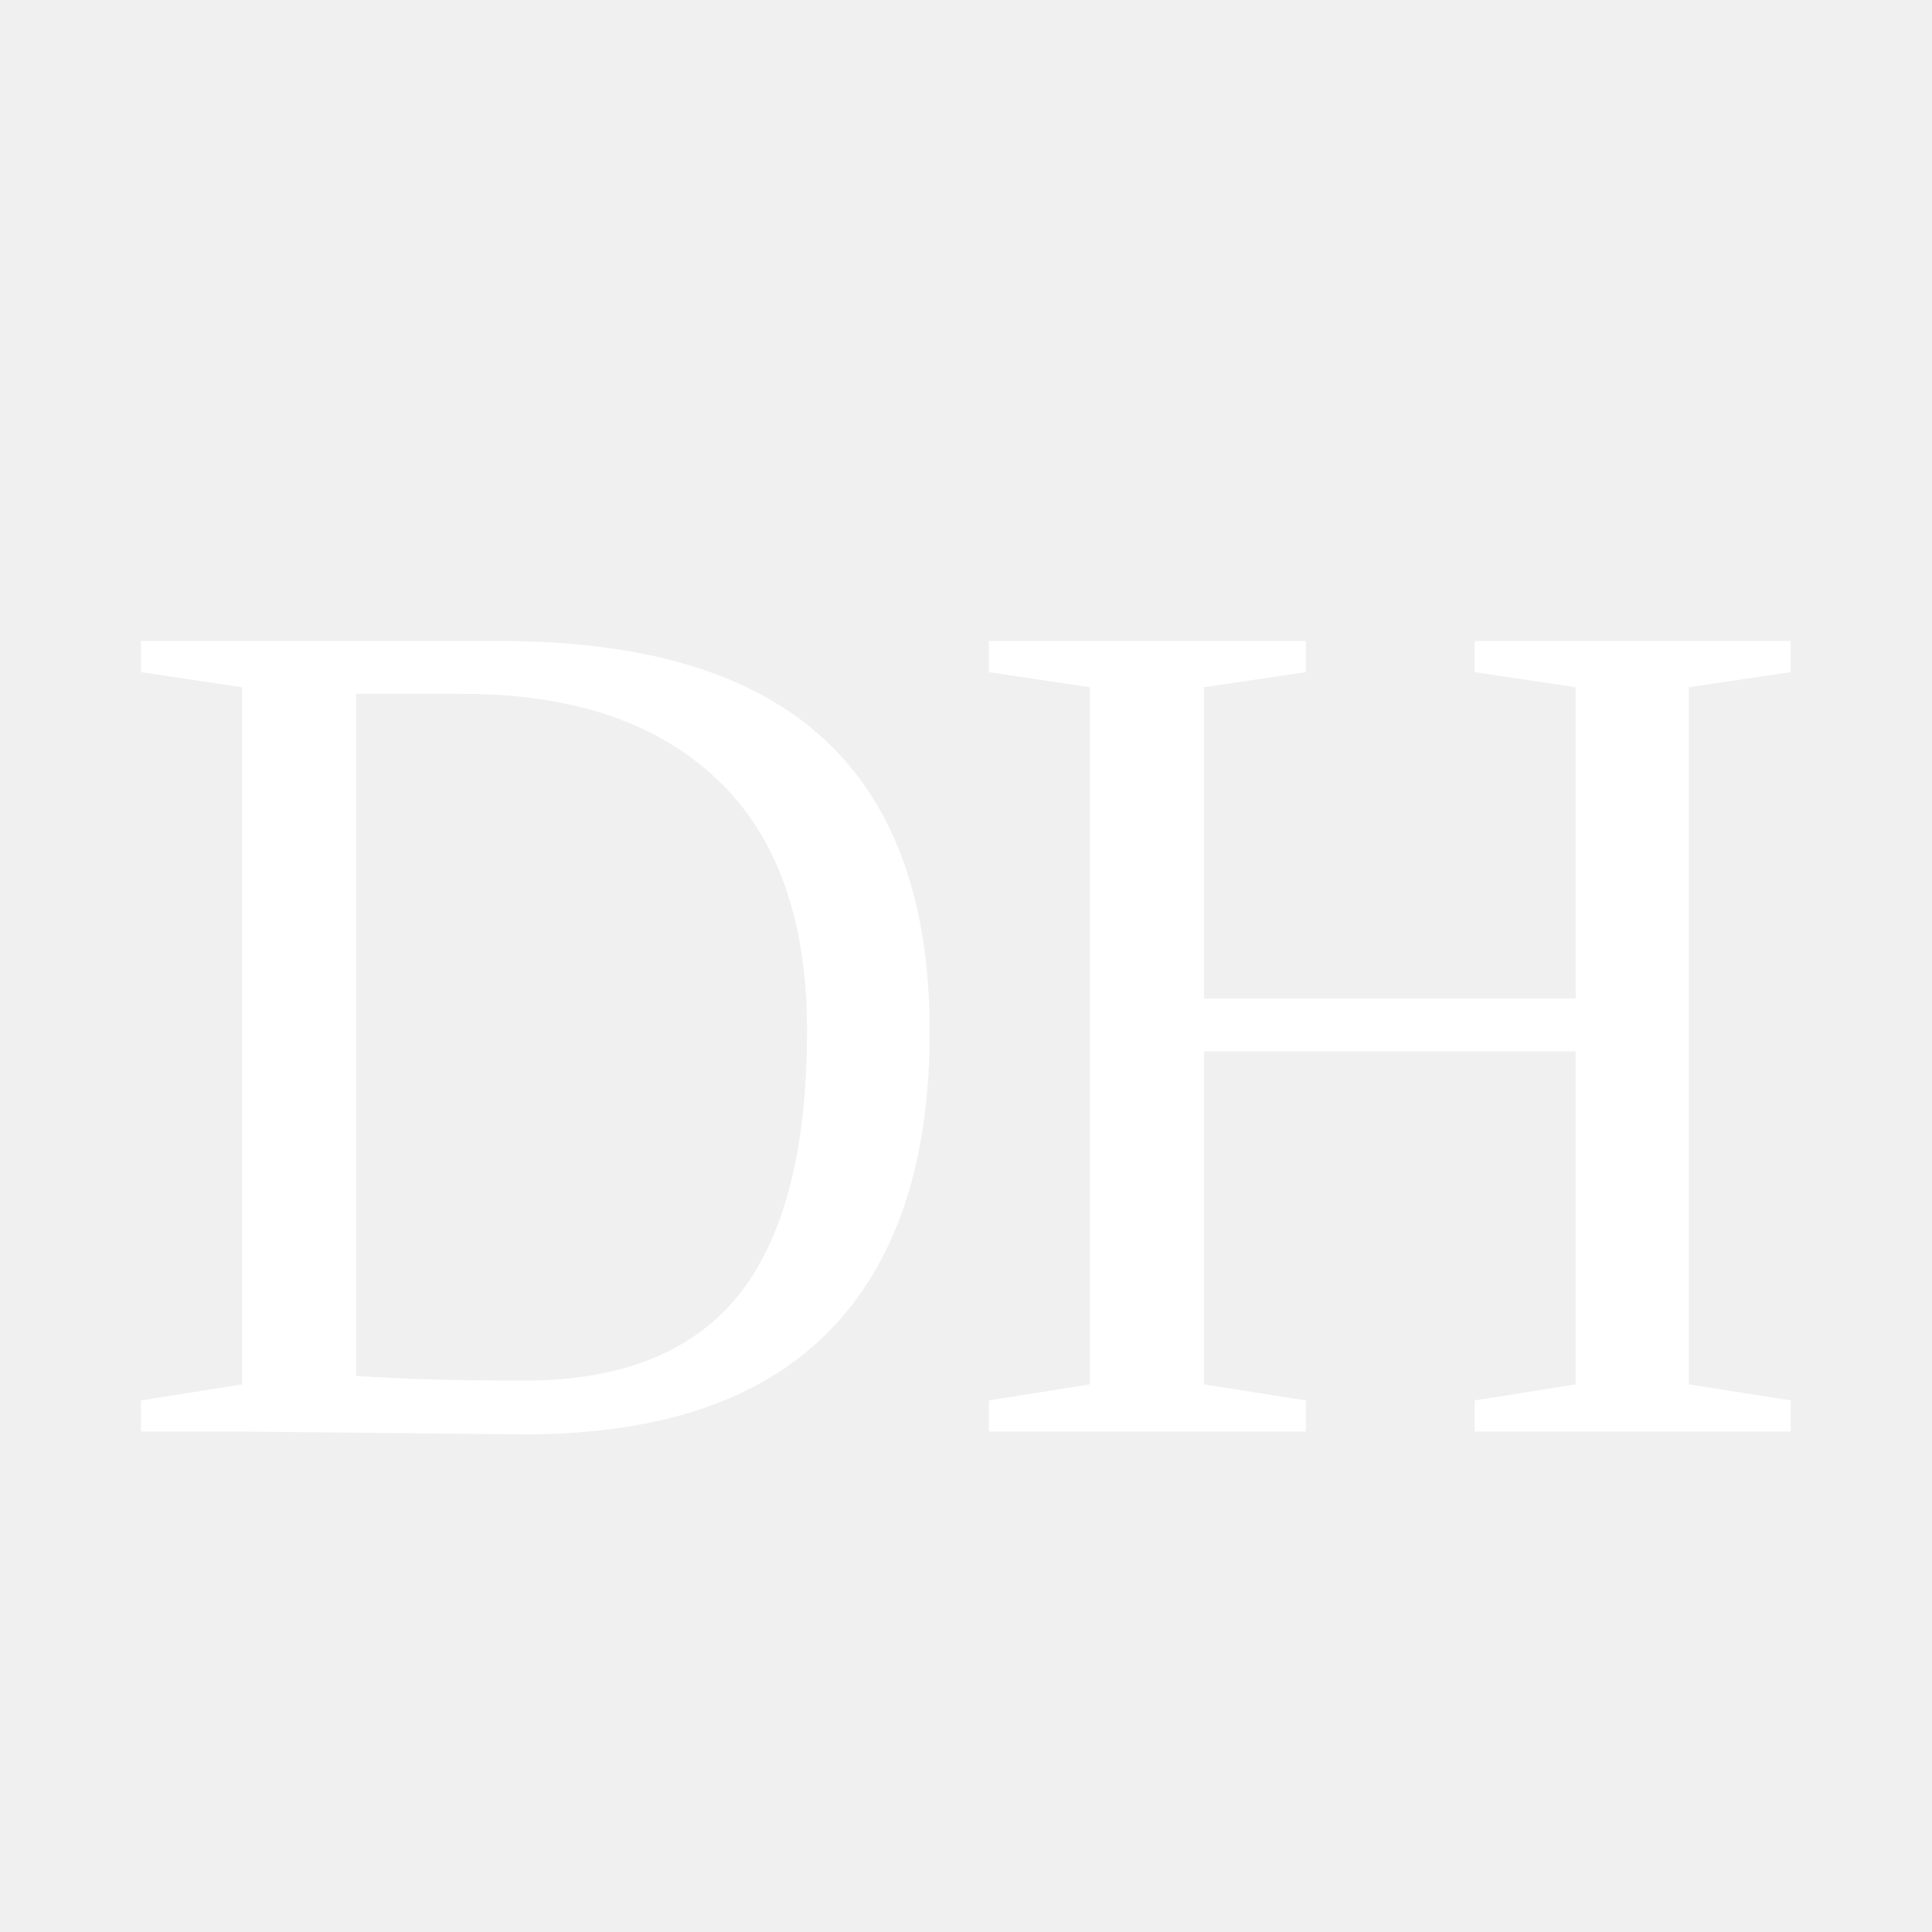
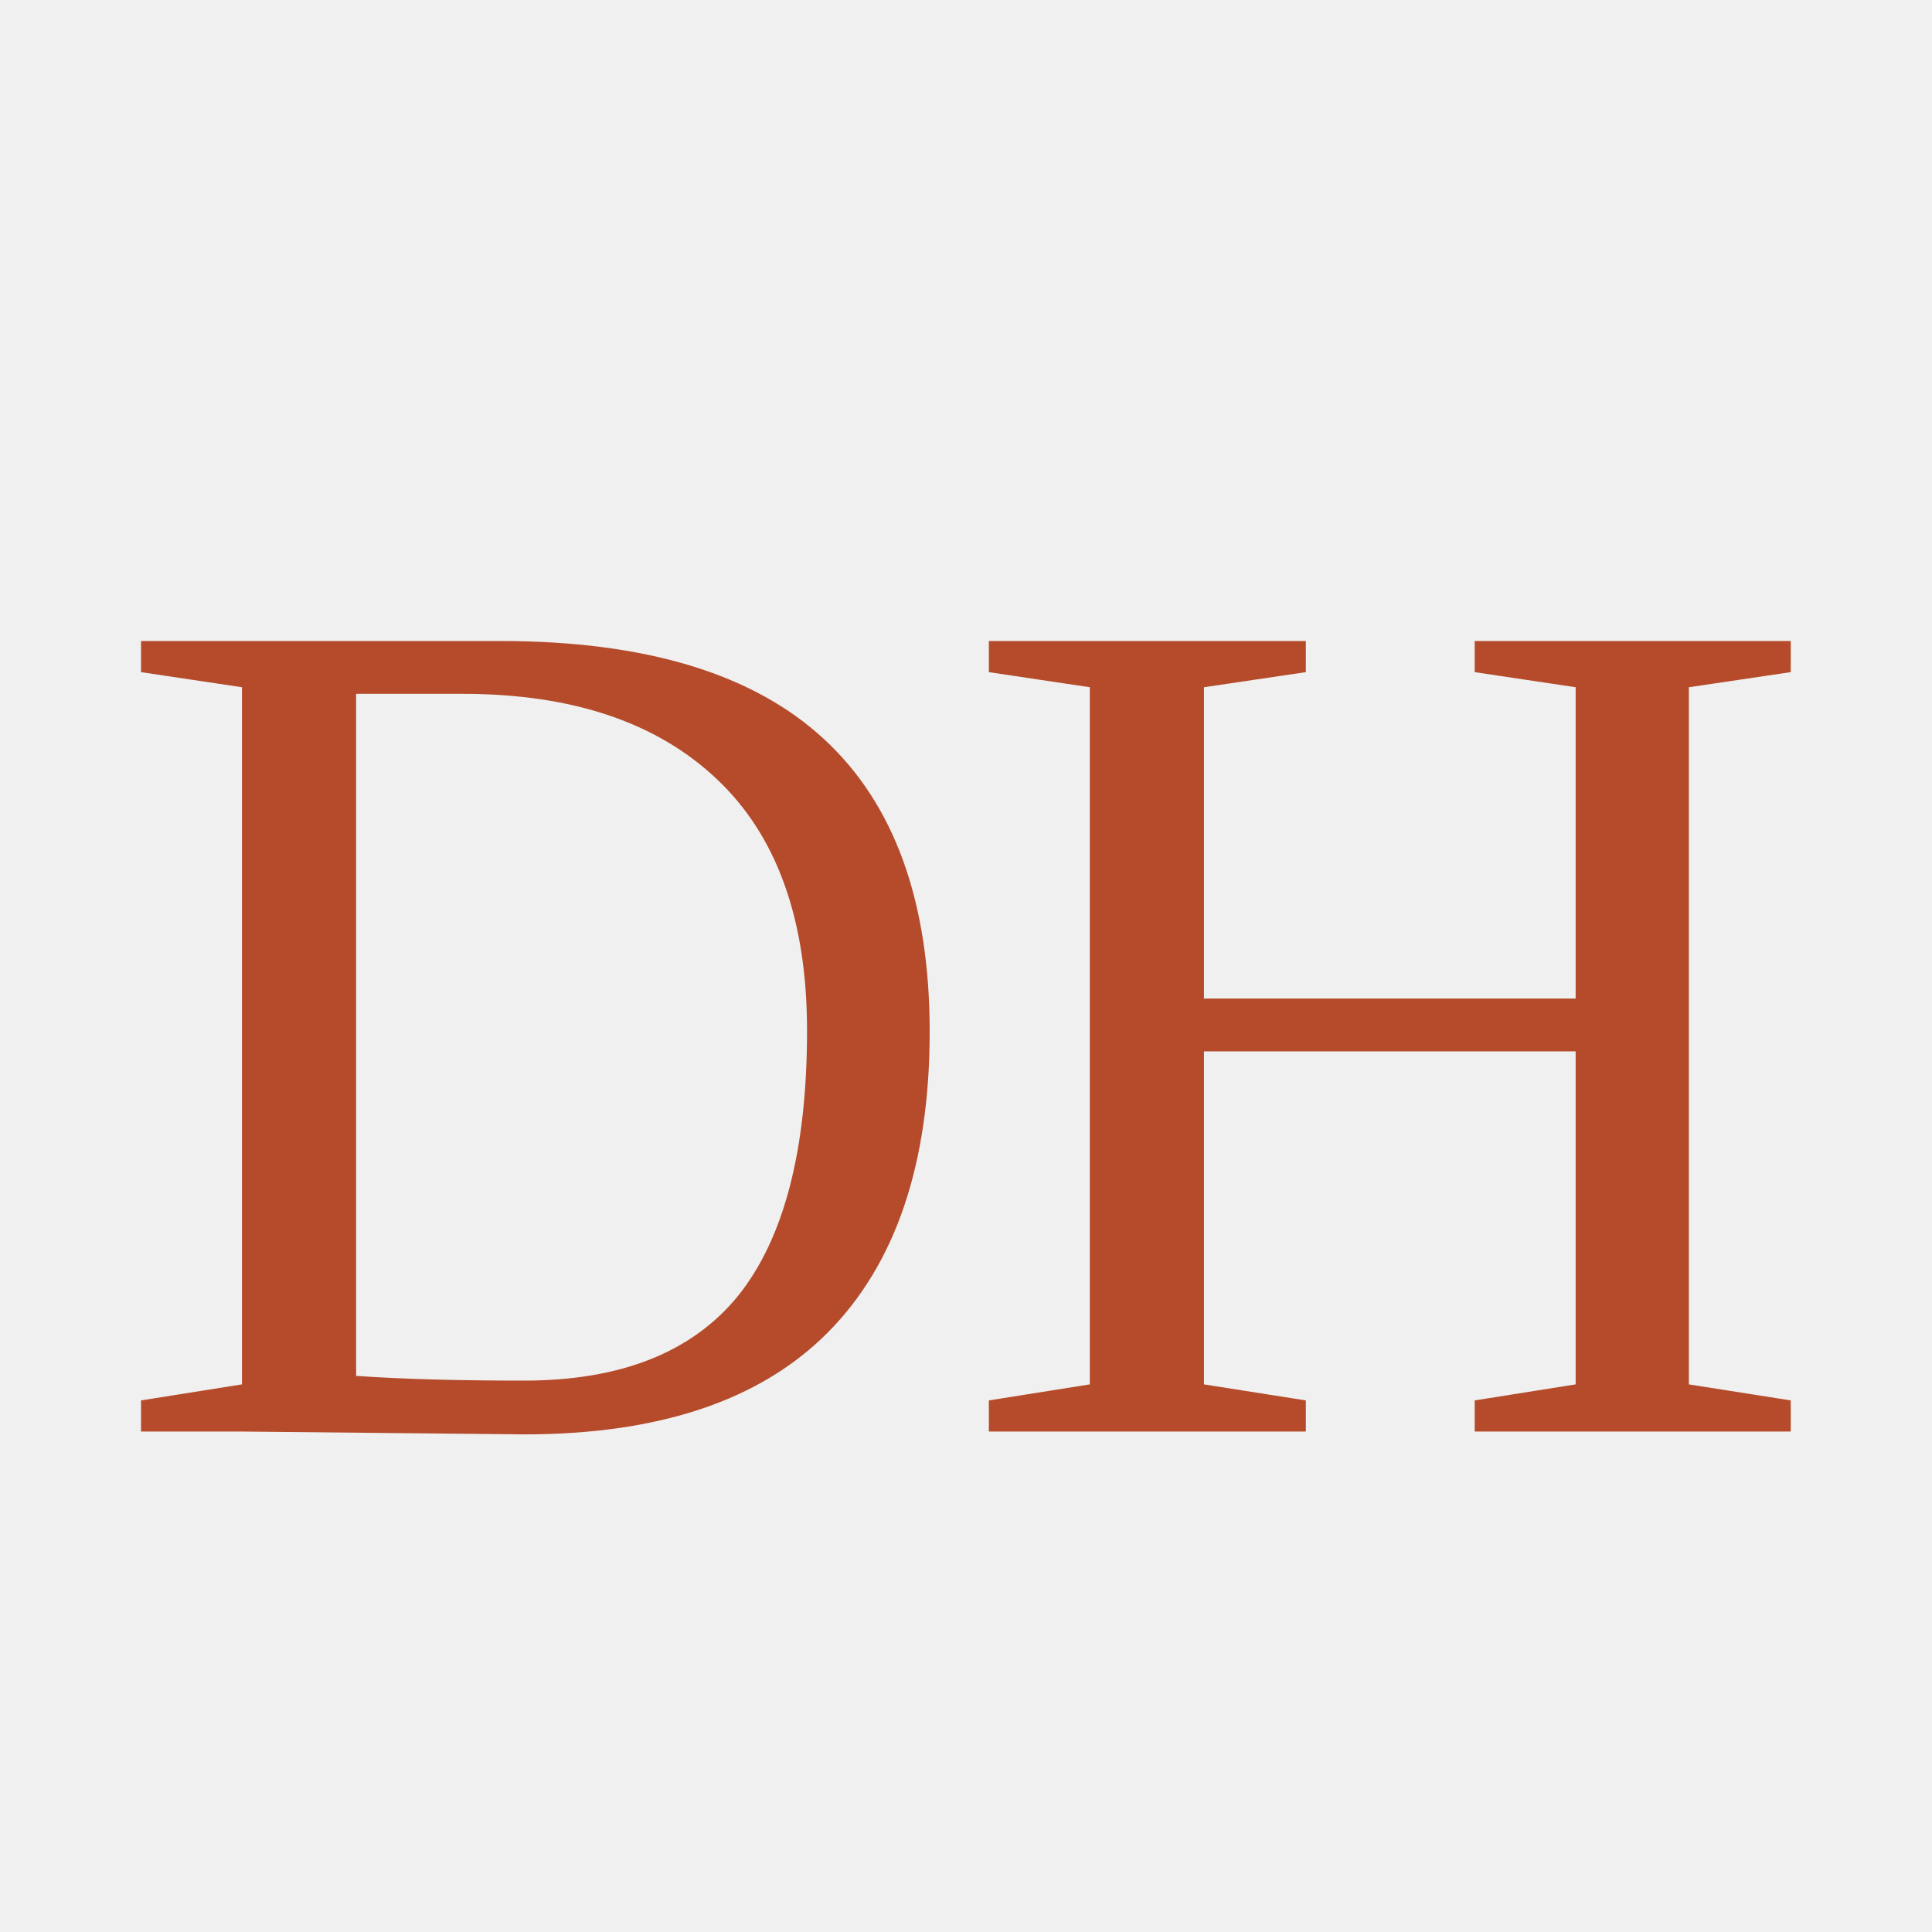
<svg xmlns="http://www.w3.org/2000/svg" viewBox="0 0 32 32">
-   <text x="50%" y="53%" text-anchor="middle" dominant-baseline="central" font-family="Georgia, 'Iowan Old Style', 'Times New Roman', serif" font-weight="500" font-size="20" letter-spacing="-0.4" fill="#ffffff">DH</text>
+   <text x="50%" y="53%" text-anchor="middle" dominant-baseline="central" font-family="Georgia, 'Iowan Old Style', 'Times New Roman', serif" font-weight="500" font-size="20" letter-spacing="-0.4" fill="#b54b2a">DH</text>
</svg>
